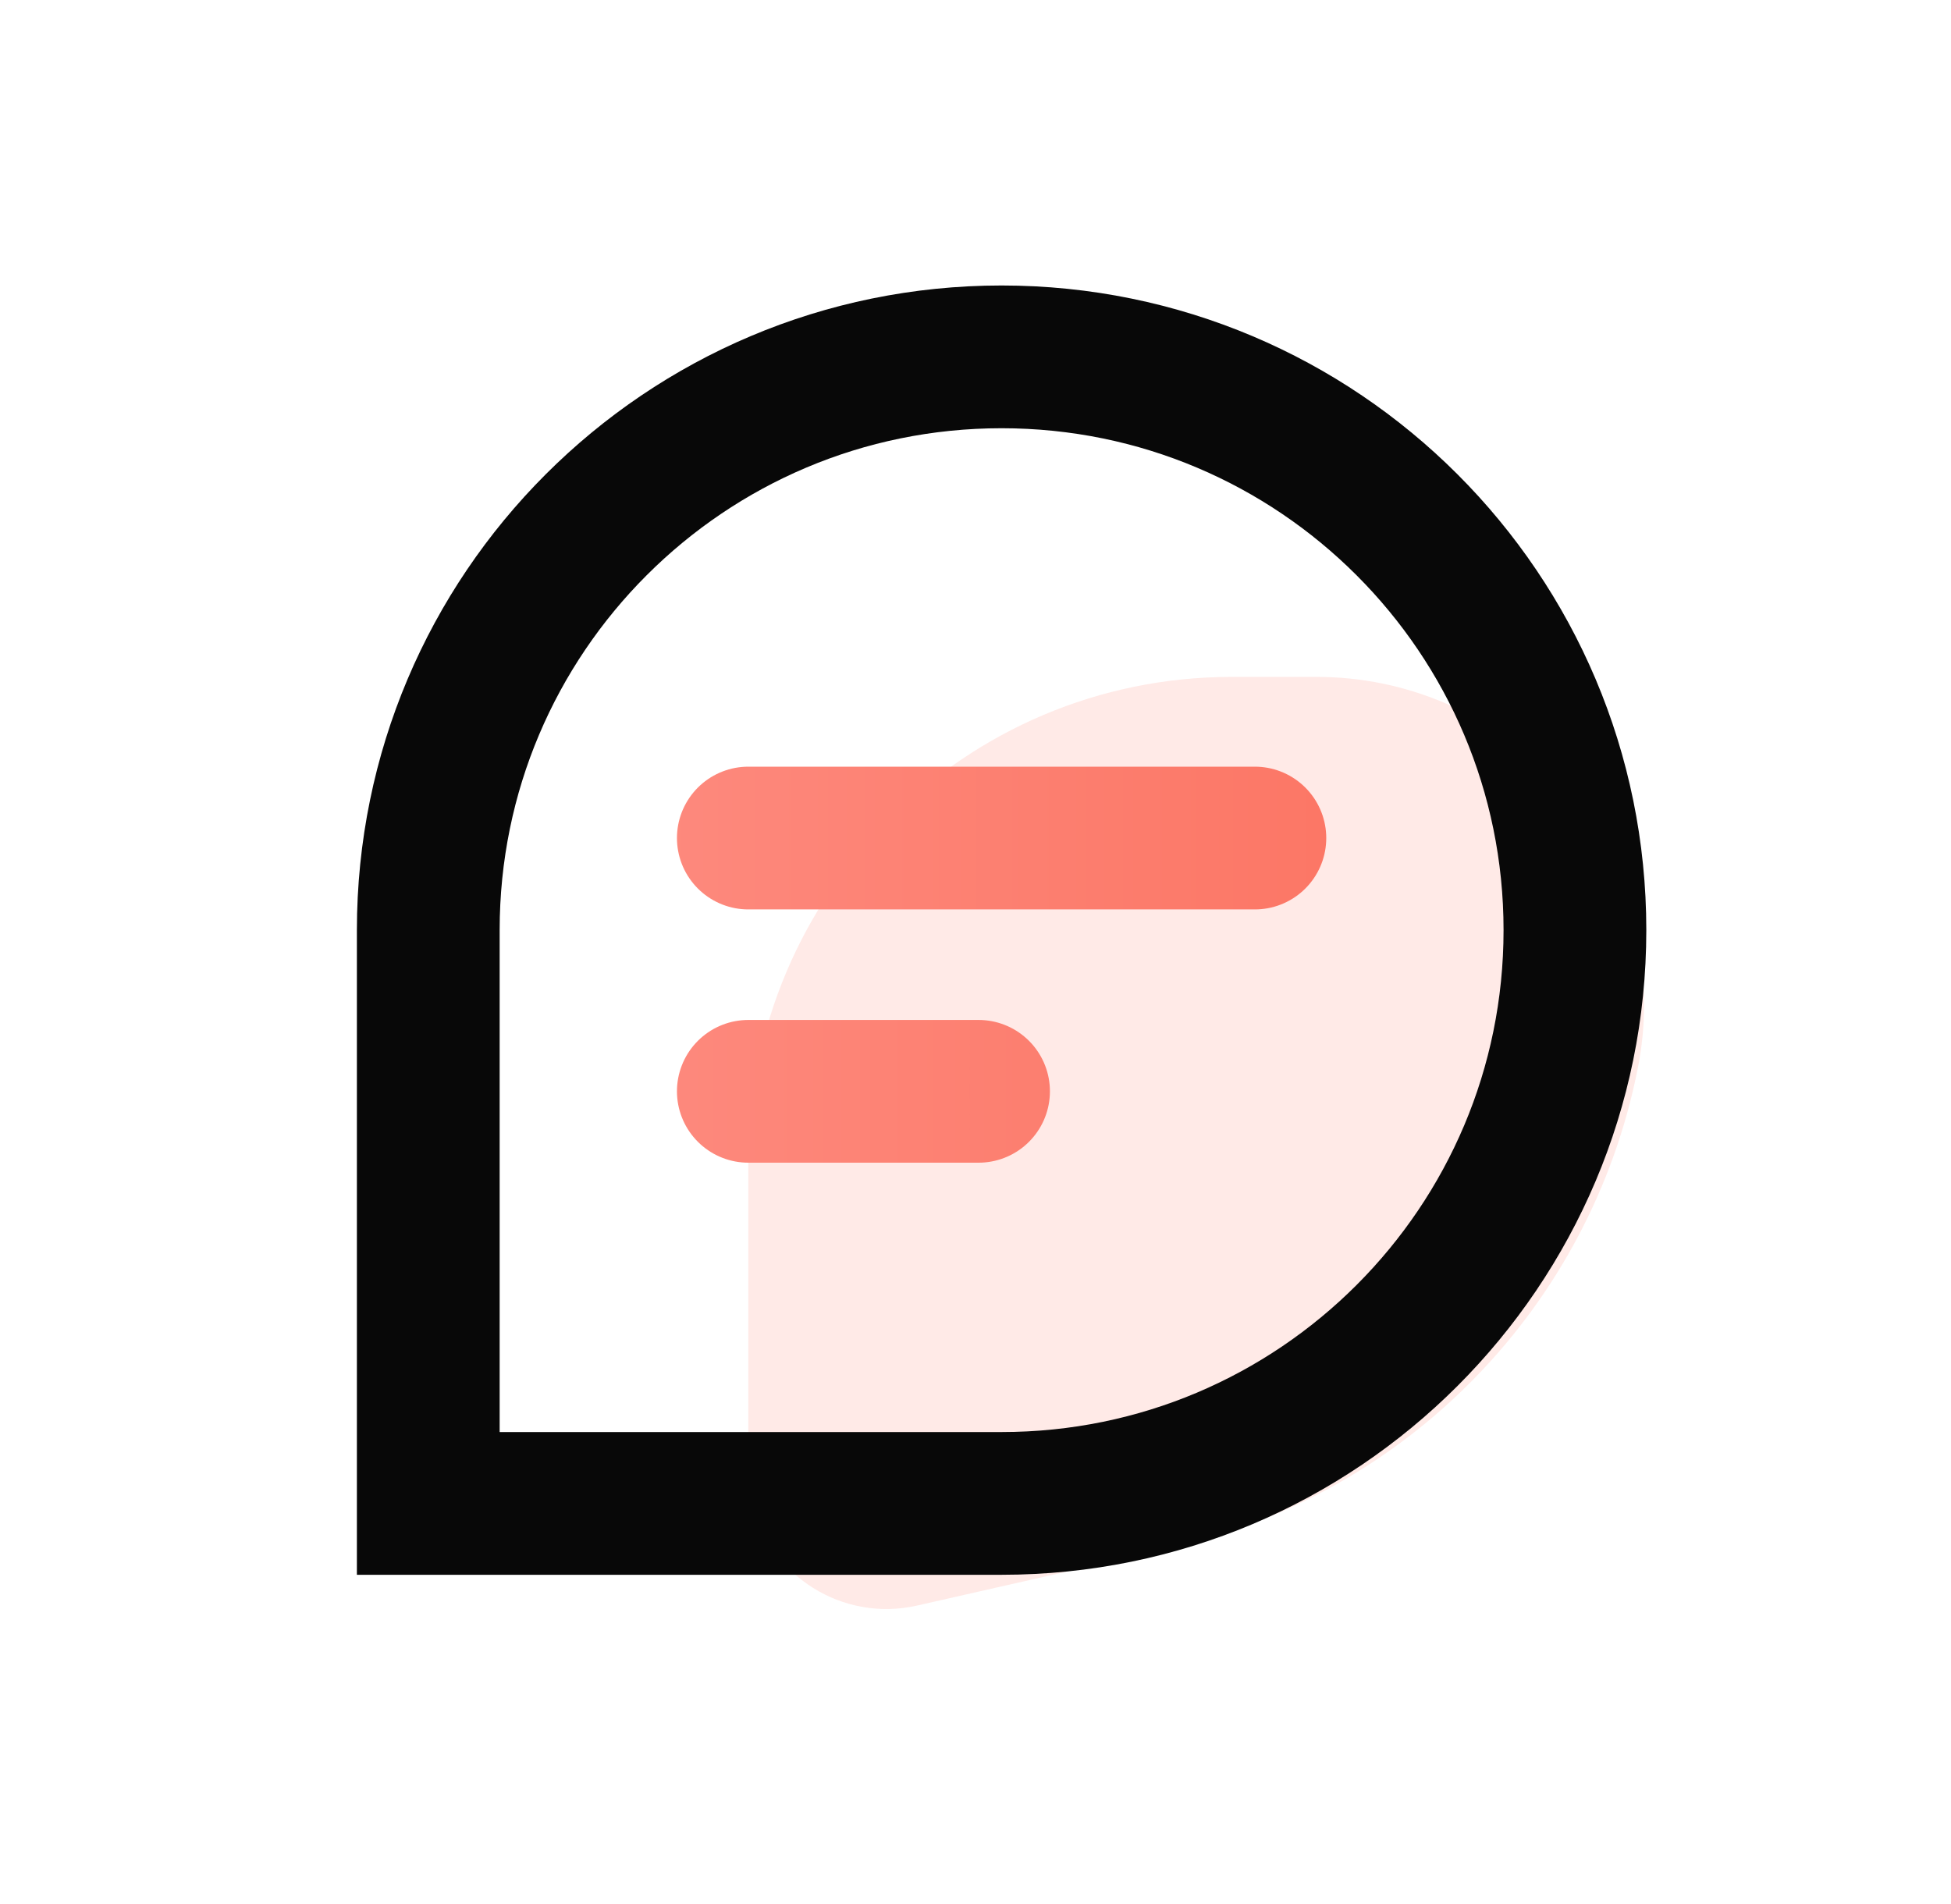
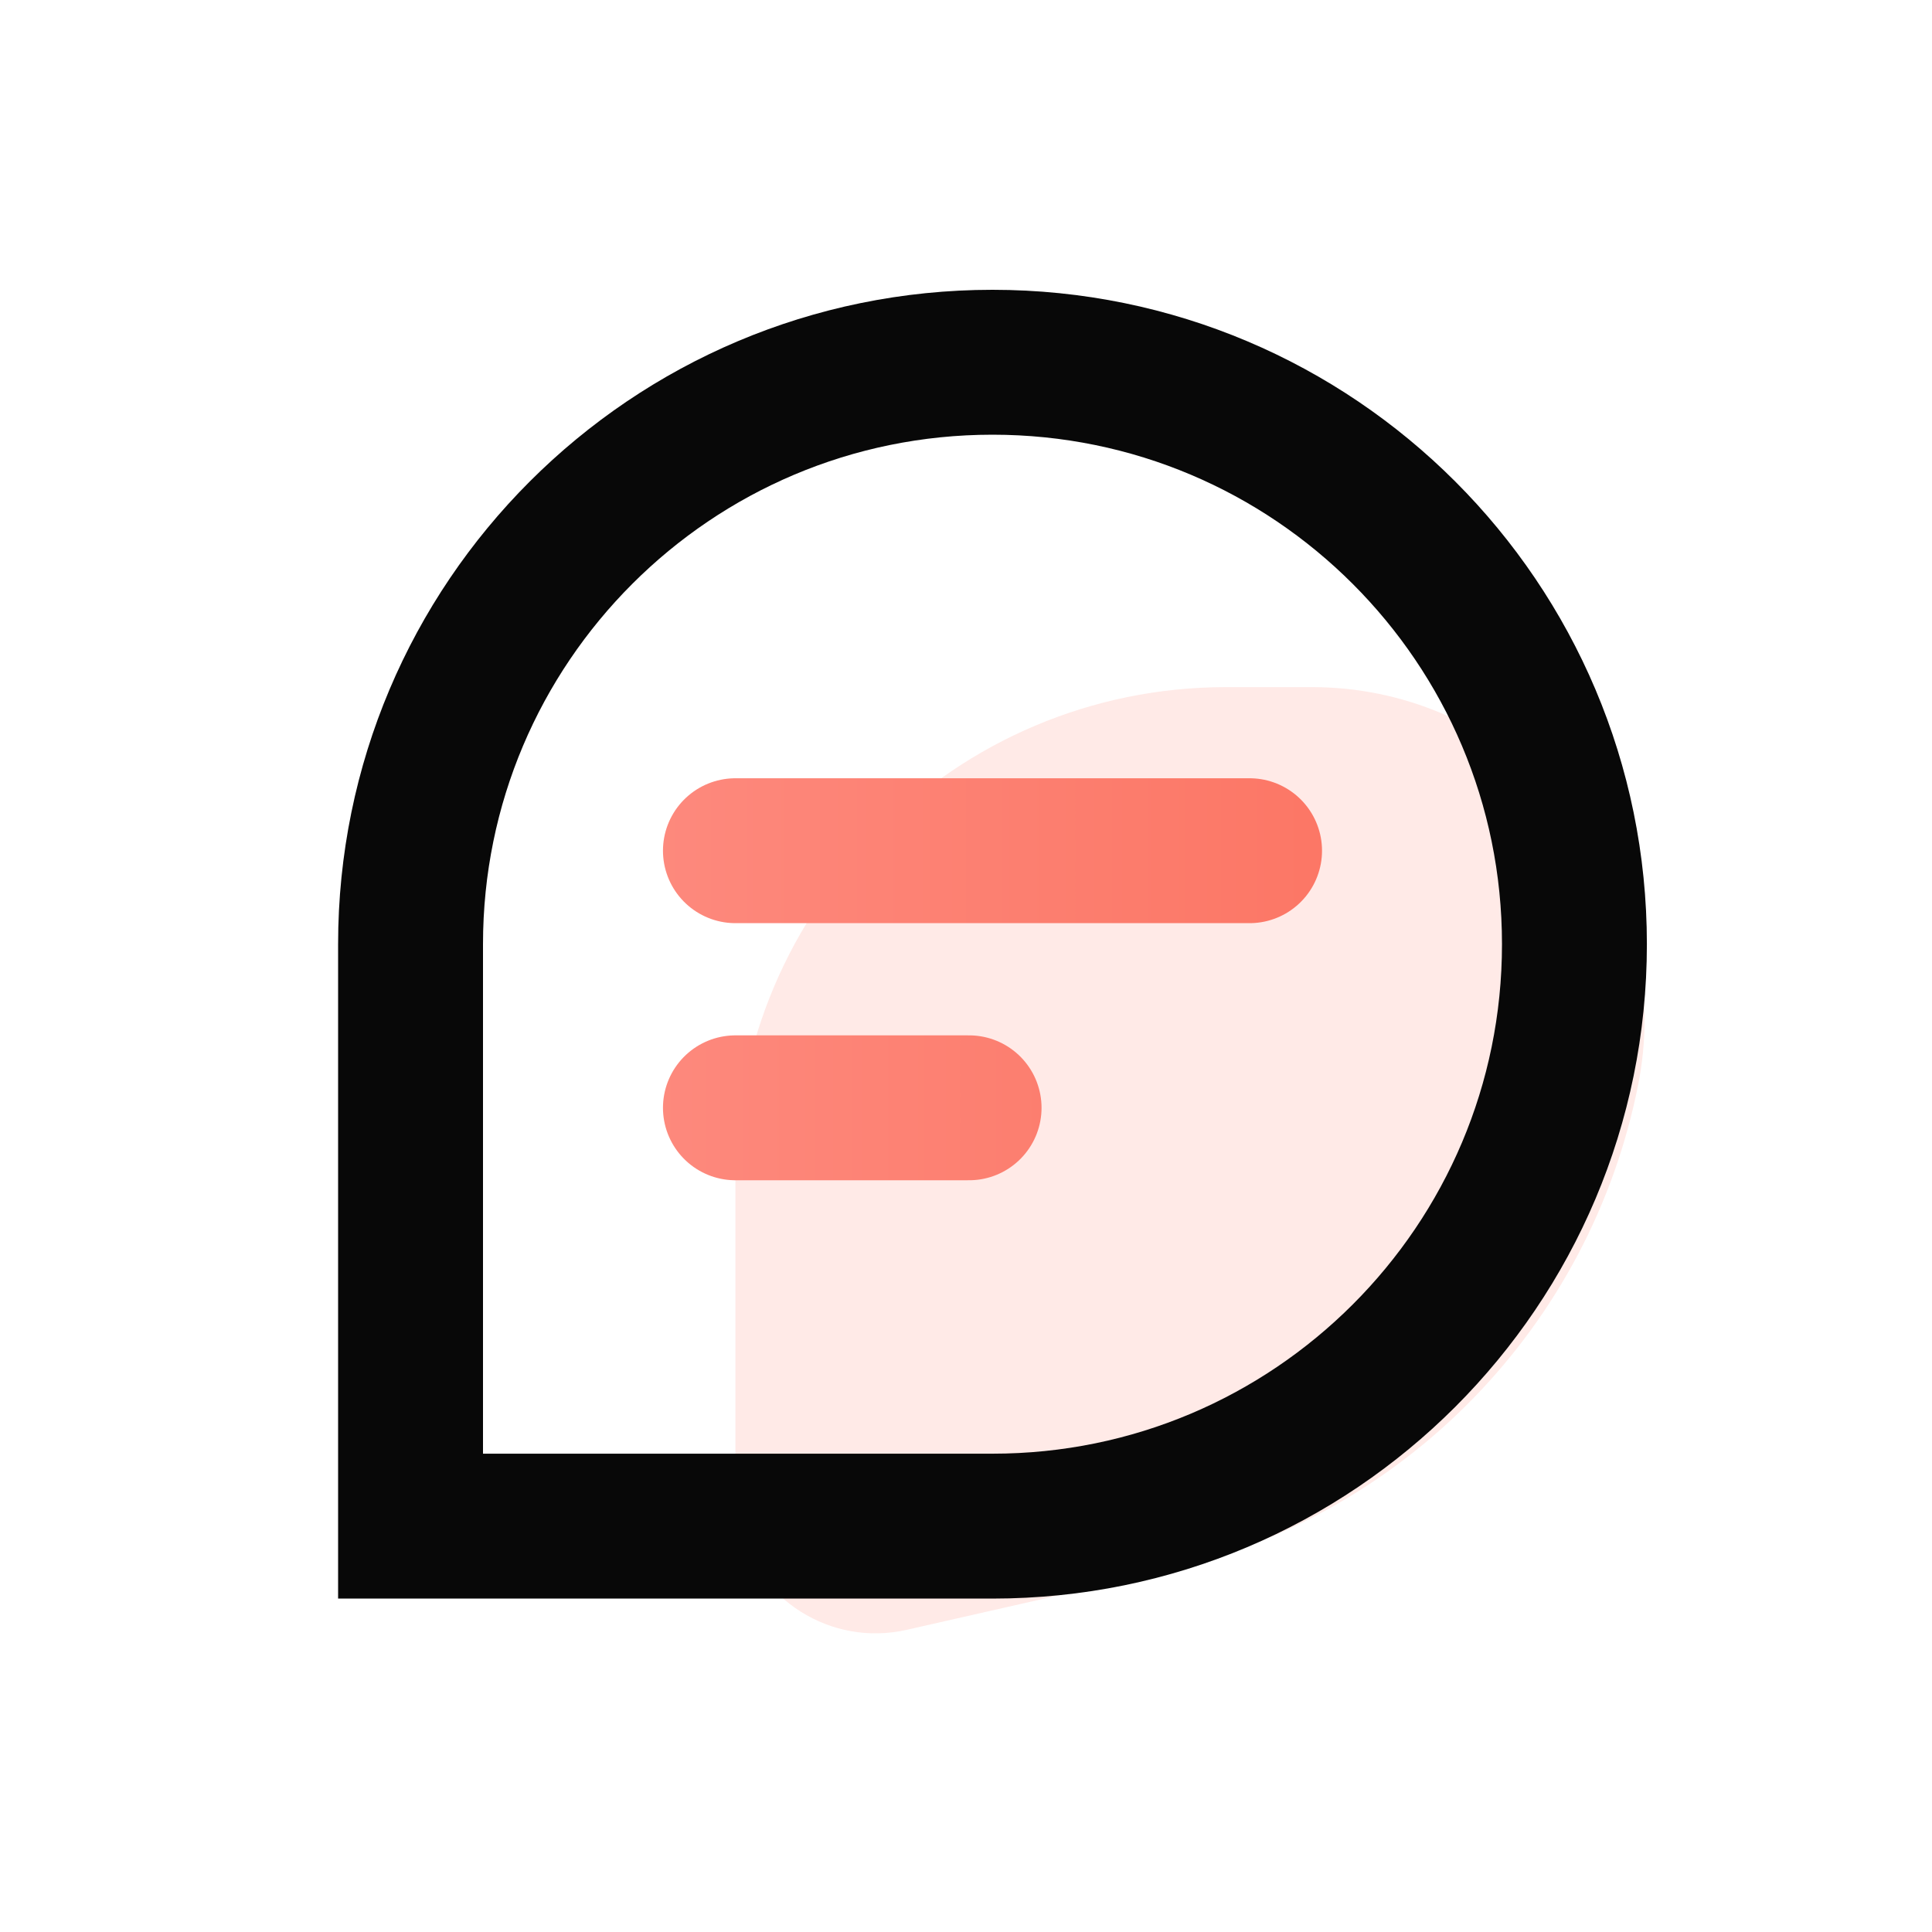
- <svg xmlns="http://www.w3.org/2000/svg" width="41" height="40" viewBox="0 0 41 40" fill="none">
-   <path fill-rule="evenodd" clip-rule="evenodd" d="M25.887 14.226H27.663C31.466 14.226 34.55 17.309 34.55 21.113C34.55 21.562 34.506 22.011 34.418 22.452C33.427 27.454 29.584 31.404 24.61 32.533L19.271 33.744C17.708 34.099 16.152 33.119 15.798 31.555C15.75 31.344 15.726 31.129 15.726 30.913V24.387C15.726 18.775 20.275 14.226 25.887 14.226Z" fill="#FA6650" fill-opacity="0.14" />
-   <path d="M21.048 7.5C24.376 7.5 27.386 8.847 29.568 11.029C31.75 13.211 33.097 16.221 33.097 19.548C33.097 22.876 31.75 25.886 29.568 28.068C27.386 30.25 24.376 31.597 21.048 31.597H9V19.548C9 16.221 10.347 13.211 12.529 11.029C14.711 8.847 17.721 7.5 21.048 7.5Z" stroke="#080808" stroke-width="3" />
-   <path d="M15.726 22.936H20.564" stroke="url(#paint0_linear_483_554)" stroke-width="3" stroke-linecap="round" />
-   <path d="M15.726 17.613H26.371" stroke="url(#paint1_linear_483_554)" stroke-width="3" stroke-linecap="round" />
+ <svg xmlns="http://www.w3.org/2000/svg" width="40" height="40" viewBox="0 0 40 40" fill="none">
+   <path fill-rule="evenodd" clip-rule="evenodd" d="M25.387 14.226H27.162C30.966 14.226 34.049 17.309 34.049 21.113C34.049 21.562 34.005 22.011 33.918 22.452C32.927 27.454 29.084 31.404 24.11 32.533L18.771 33.744C17.207 34.099 15.652 33.119 15.297 31.555C15.25 31.344 15.226 31.129 15.226 30.913V24.387C15.226 18.775 19.775 14.226 25.387 14.226Z" fill="#FA6650" fill-opacity="0.14" />
+   <path d="M20.548 7.5C23.876 7.5 26.886 8.847 29.068 11.029C31.25 13.211 32.597 16.221 32.597 19.548C32.597 22.876 31.25 25.886 29.068 28.068C26.886 30.25 23.876 31.597 20.548 31.597H8.5V19.548C8.5 16.221 9.847 13.211 12.029 11.029C14.211 8.847 17.221 7.5 20.548 7.5Z" stroke="#080808" stroke-width="3" />
+   <path d="M15.226 22.936H20.064" stroke="url(#paint0_linear_680_3173)" stroke-width="3" stroke-linecap="round" />
+   <path d="M15.226 17.613H25.871" stroke="url(#paint1_linear_680_3173)" stroke-width="3" stroke-linecap="round" />
  <defs>
-     <linearGradient id="paint0_linear_483_554" x1="-nan" y1="-nan" x2="-nan" y2="-nan" gradientUnits="userSpaceOnUse">
+     <linearGradient id="paint0_linear_680_3173" x1="-nan" y1="-nan" x2="-nan" y2="-nan" gradientUnits="userSpaceOnUse">
      <stop stop-color="#FF9B94" />
      <stop offset="0.994" stop-color="#FA6650" />
    </linearGradient>
-     <linearGradient id="paint1_linear_483_554" x1="-nan" y1="-nan" x2="-nan" y2="-nan" gradientUnits="userSpaceOnUse">
+     <linearGradient id="paint1_linear_680_3173" x1="-nan" y1="-nan" x2="-nan" y2="-nan" gradientUnits="userSpaceOnUse">
      <stop stop-color="#FF9B94" />
      <stop offset="1" stop-color="#FA6650" />
    </linearGradient>
  </defs>
</svg>
